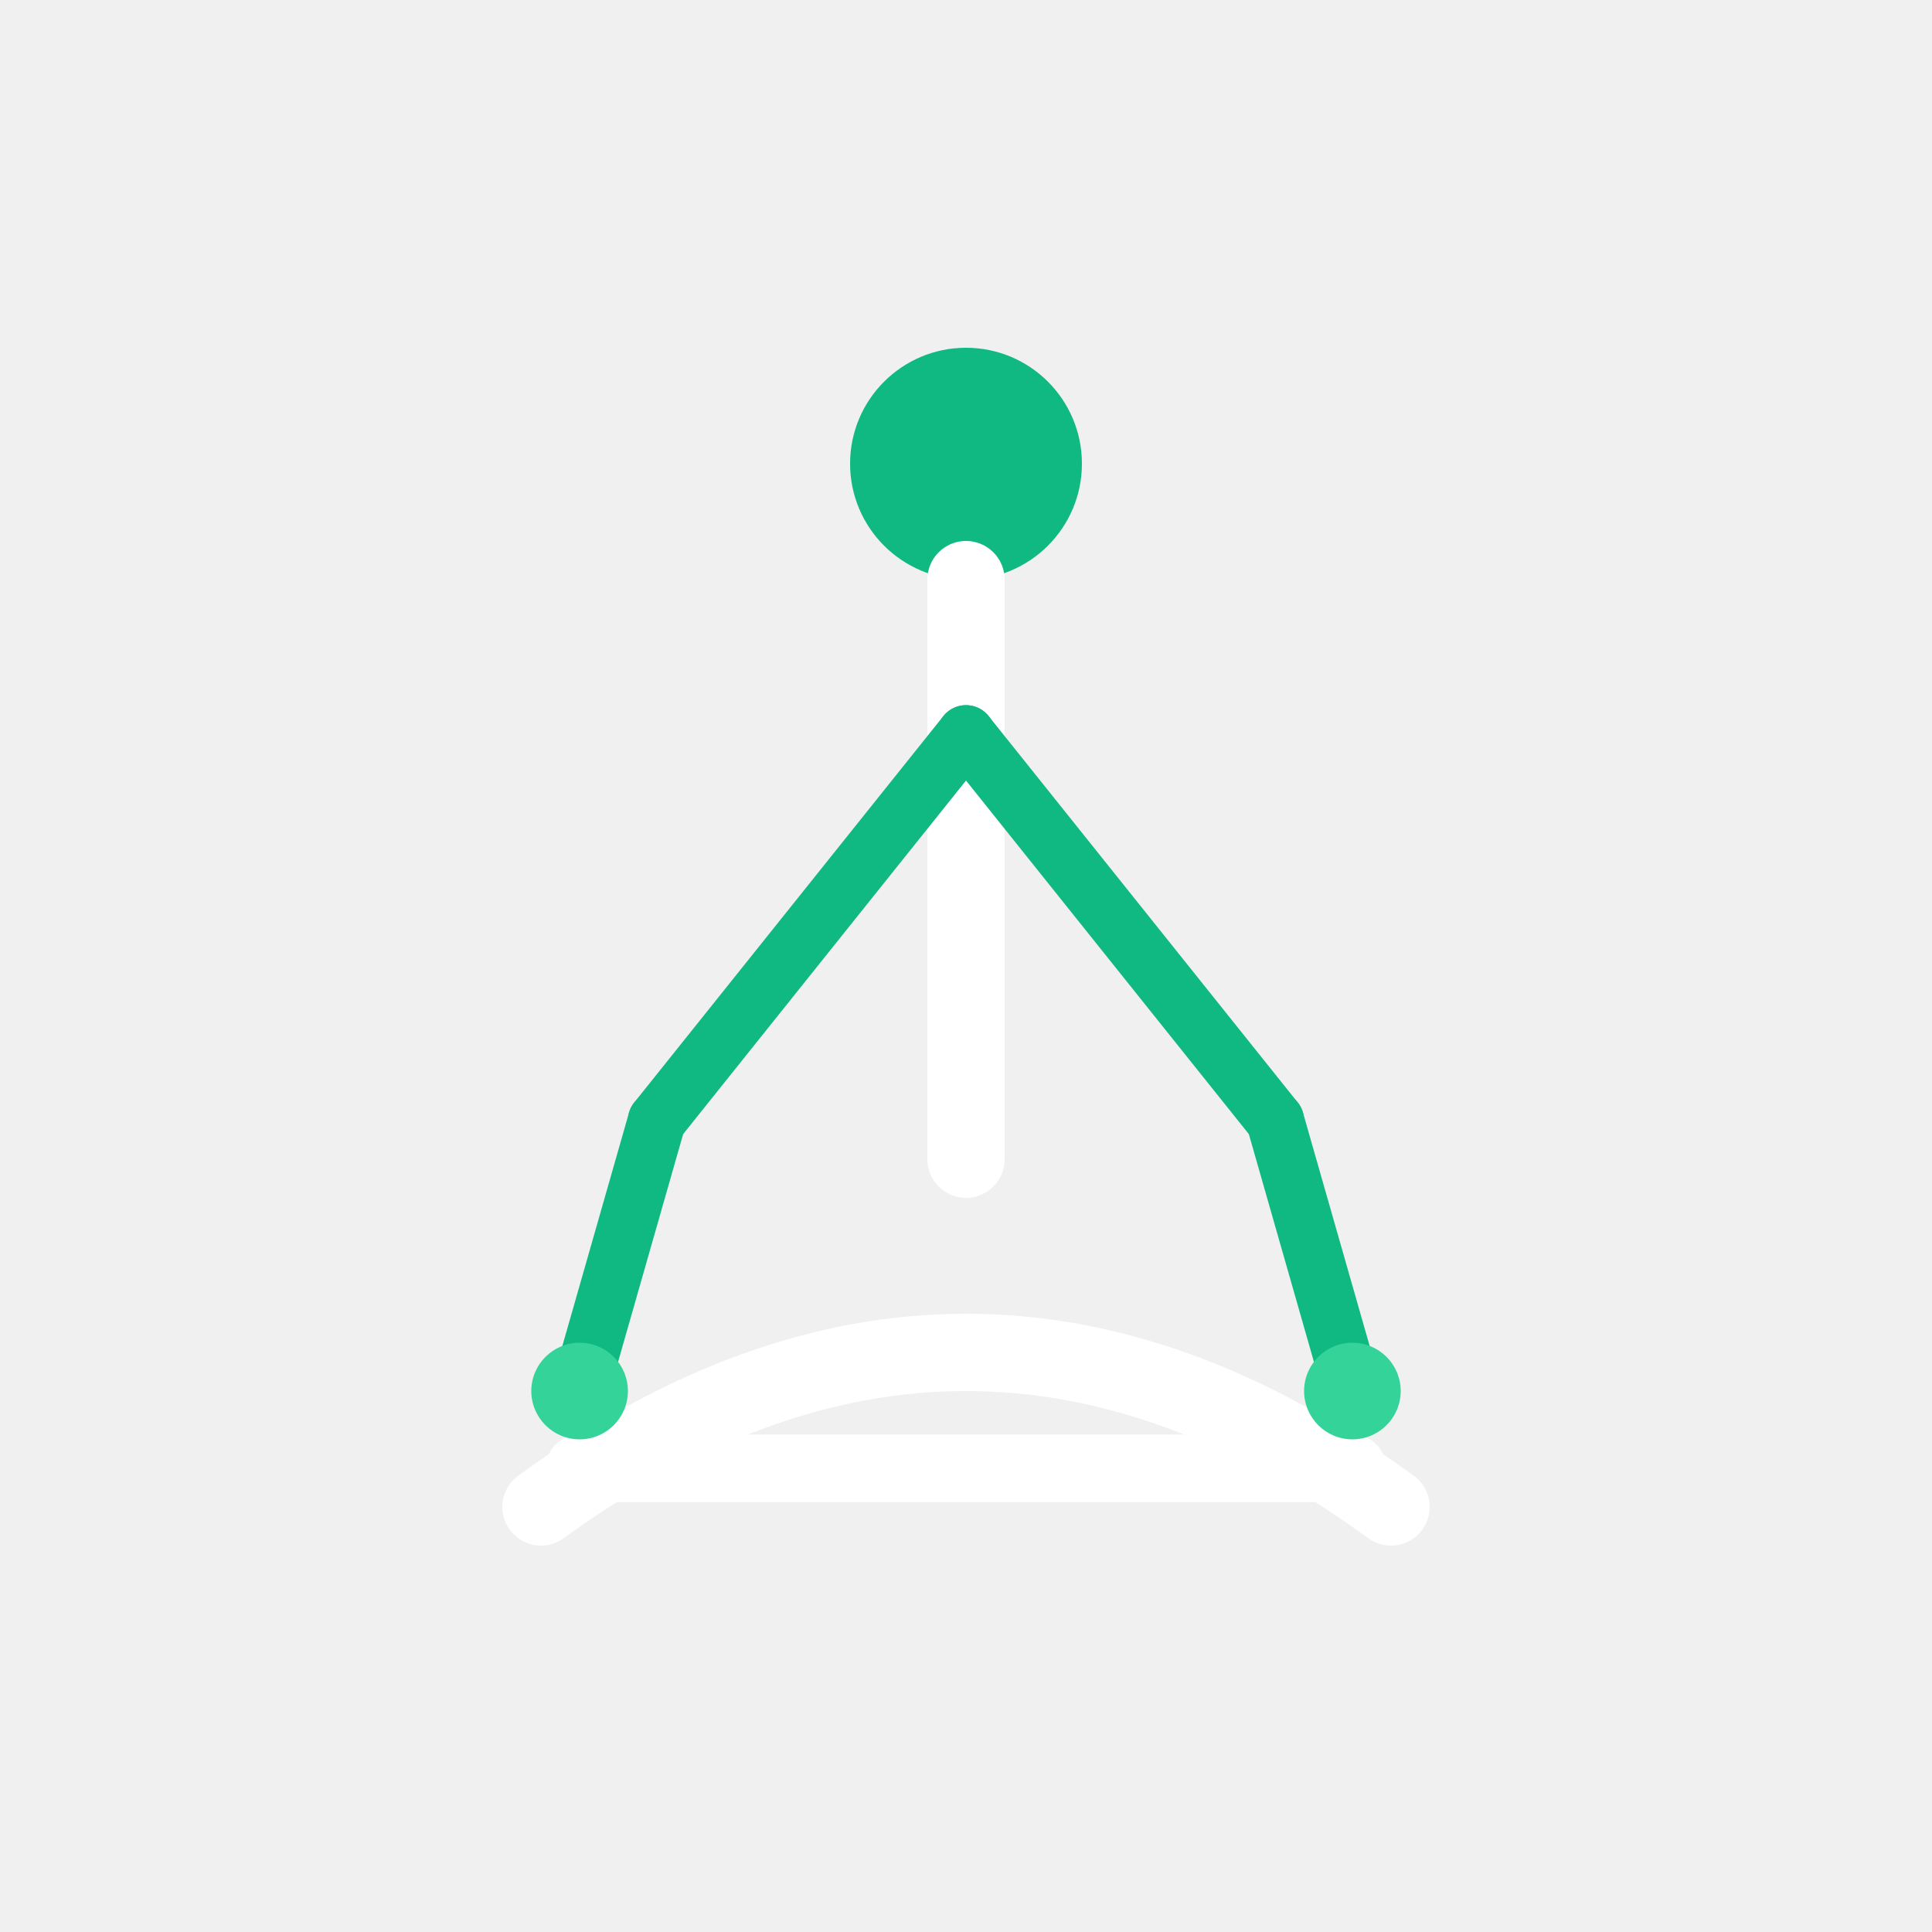
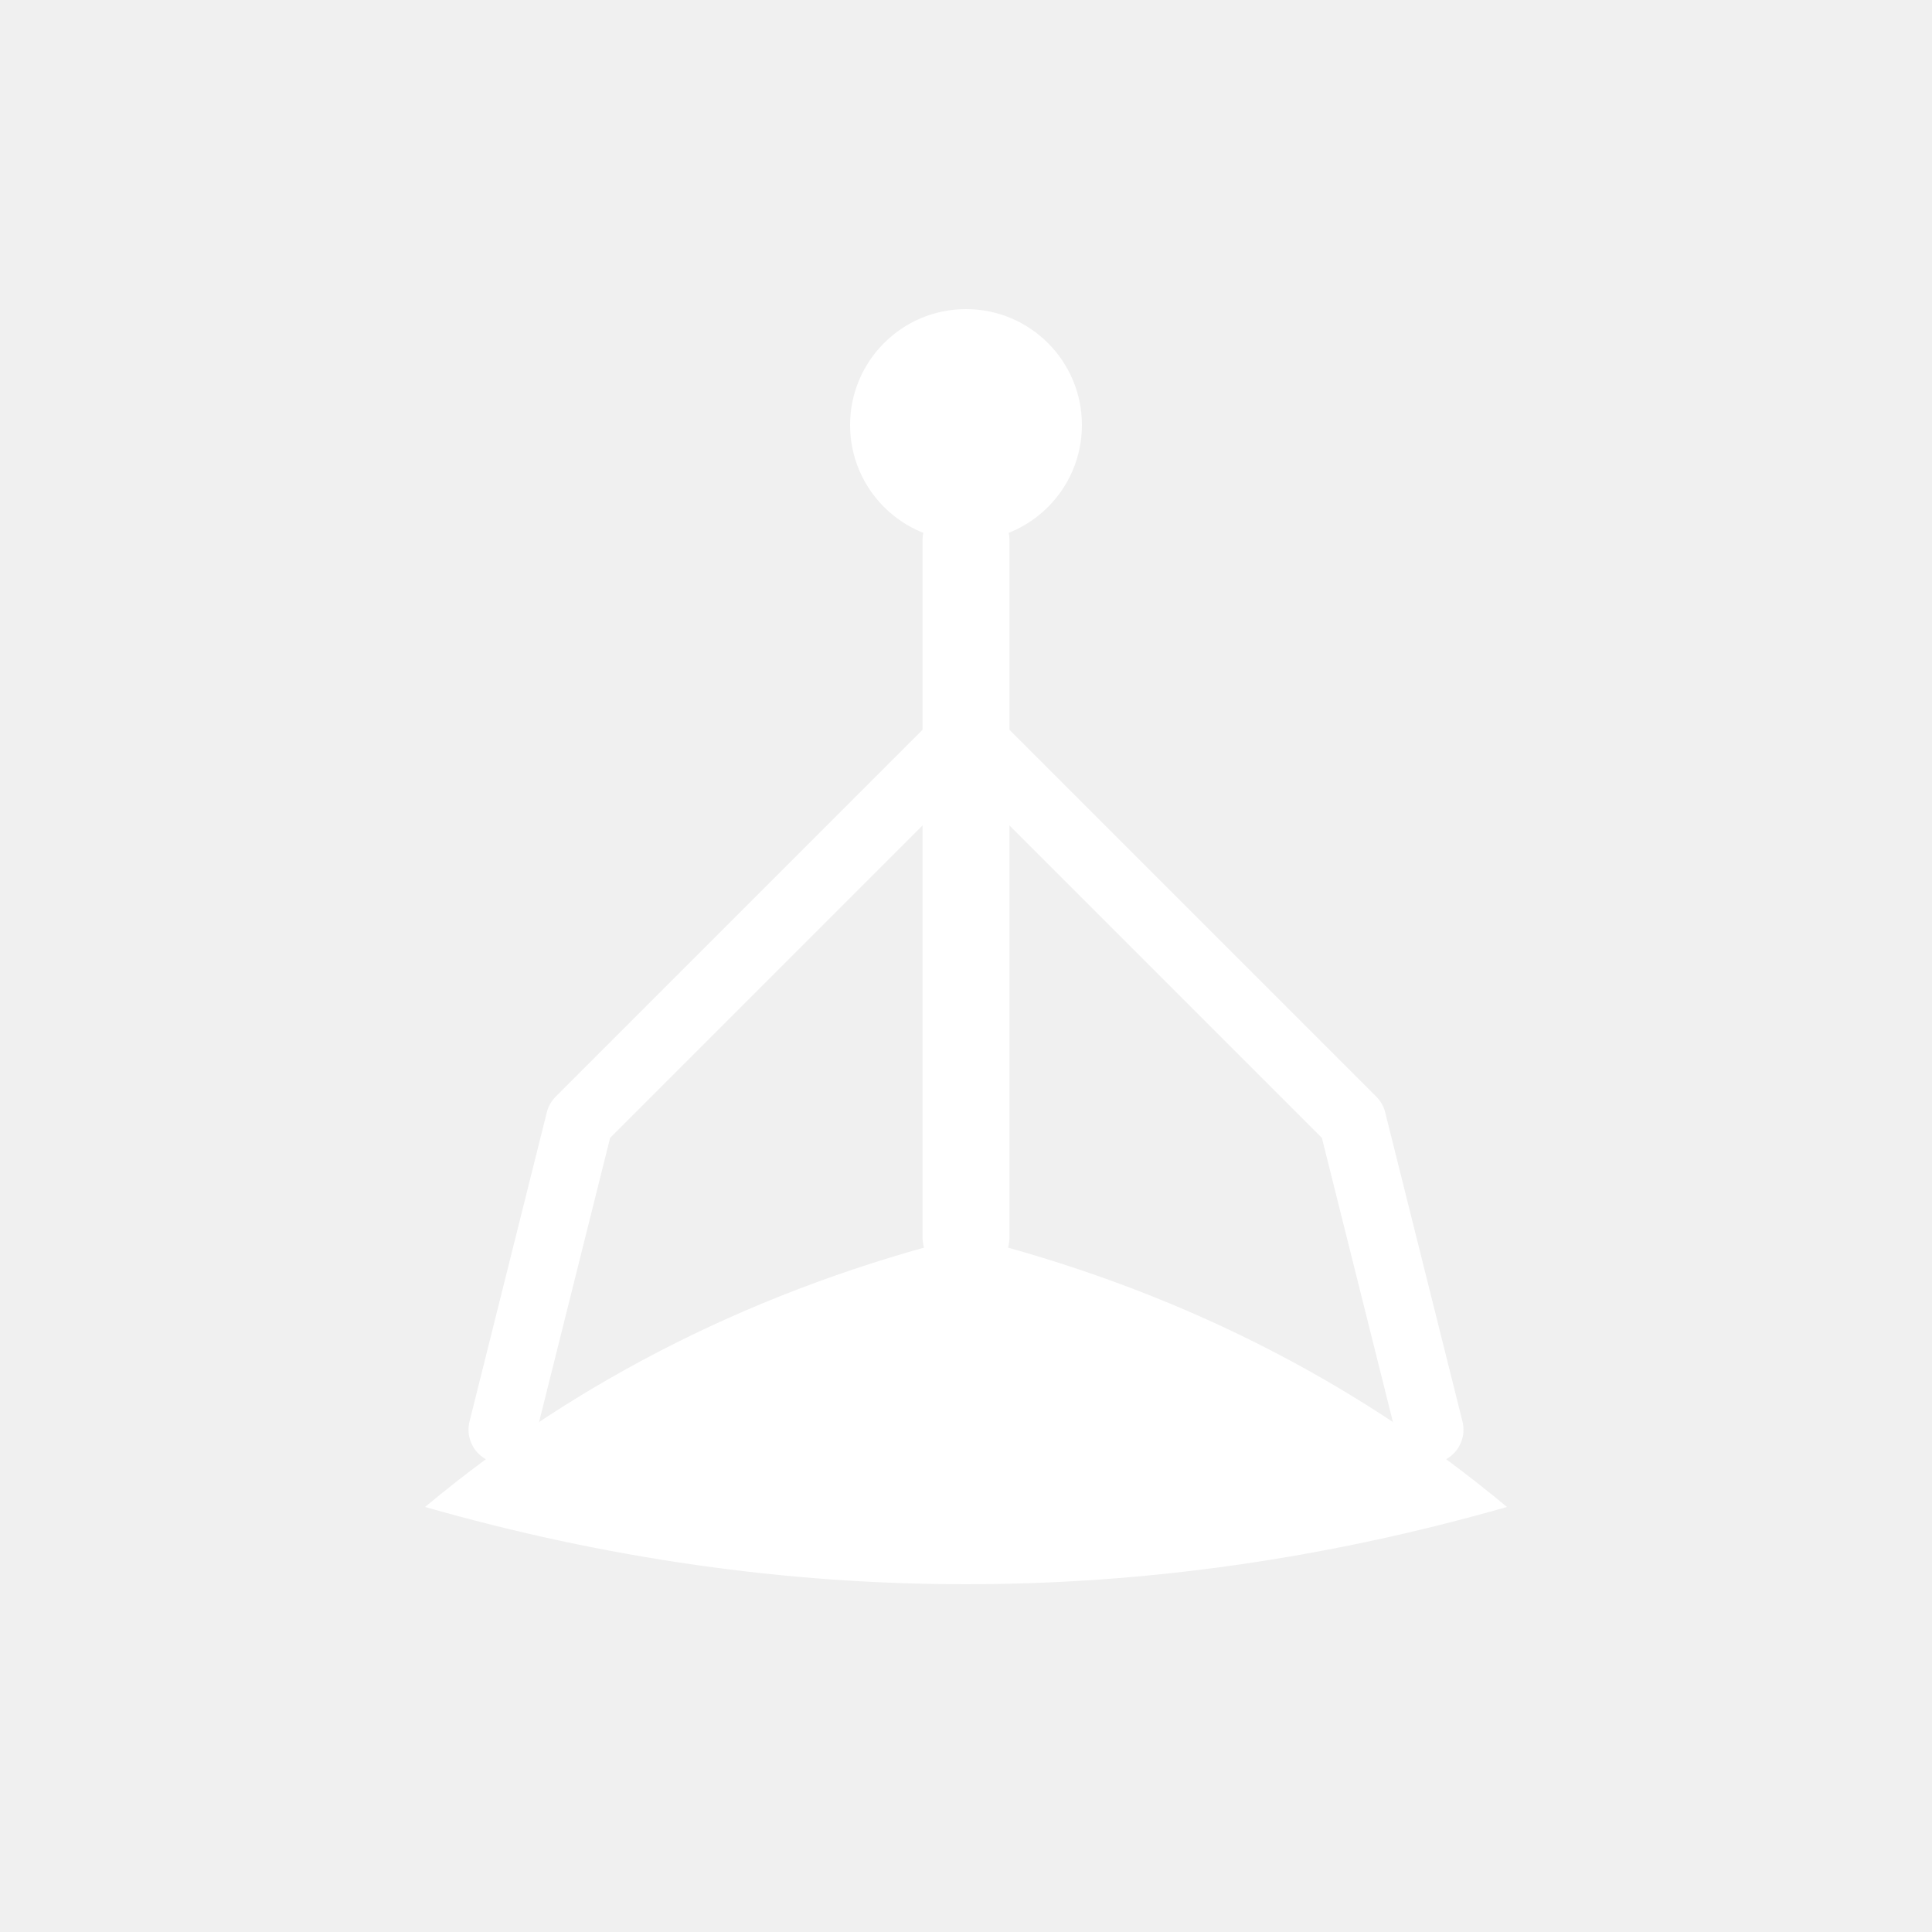
<svg xmlns="http://www.w3.org/2000/svg" viewBox="0 0 100 100" width="100" height="100">
-   <circle cx="50" cy="24" r="6" fill="#10B981" />
-   <line x1="50" y1="30" x2="50" y2="60" stroke="#FFFFFF" stroke-width="4" stroke-linecap="round" />
-   <path d="M 28 78 Q 50 62 72 78" fill="none" stroke="#FFFFFF" stroke-width="4" stroke-linecap="round" />
-   <line x1="30" y1="76" x2="70" y2="76" stroke="#FFFFFF" stroke-width="3.5" stroke-linecap="round" />
-   <line x1="50" y1="38" x2="34" y2="58" stroke="#10B981" stroke-width="3" stroke-linecap="round" />
-   <line x1="34" y1="58" x2="30" y2="72" stroke="#10B981" stroke-width="3" stroke-linecap="round" />
-   <line x1="50" y1="38" x2="66" y2="58" stroke="#10B981" stroke-width="3" stroke-linecap="round" />
-   <line x1="66" y1="58" x2="70" y2="72" stroke="#10B981" stroke-width="3" stroke-linecap="round" />
-   <circle cx="30" cy="72" r="2.5" fill="#34D399" />
-   <circle cx="70" cy="72" r="2.5" fill="#34D399" />
+   <circle cx="50" cy="22" r="6" fill="#FFFFFF" />
+   <line x1="50" y1="28" x2="50" y2="64" stroke="#FFFFFF" stroke-width="4.5" stroke-linecap="round" />
+   <path d="M 22 78 Q 50 86 78 78 Q 66 68 50 64 Q 34 68 22 78 Z" fill="#FFFFFF" />
+   <polyline points="50,38 30,58 26,74" fill="none" stroke="#FFFFFF" stroke-width="3.5" stroke-linecap="round" stroke-linejoin="round" />
+   <polyline points="50,38 70,58 74,74" fill="none" stroke="#FFFFFF" stroke-width="3.5" stroke-linecap="round" stroke-linejoin="round" />
</svg>
